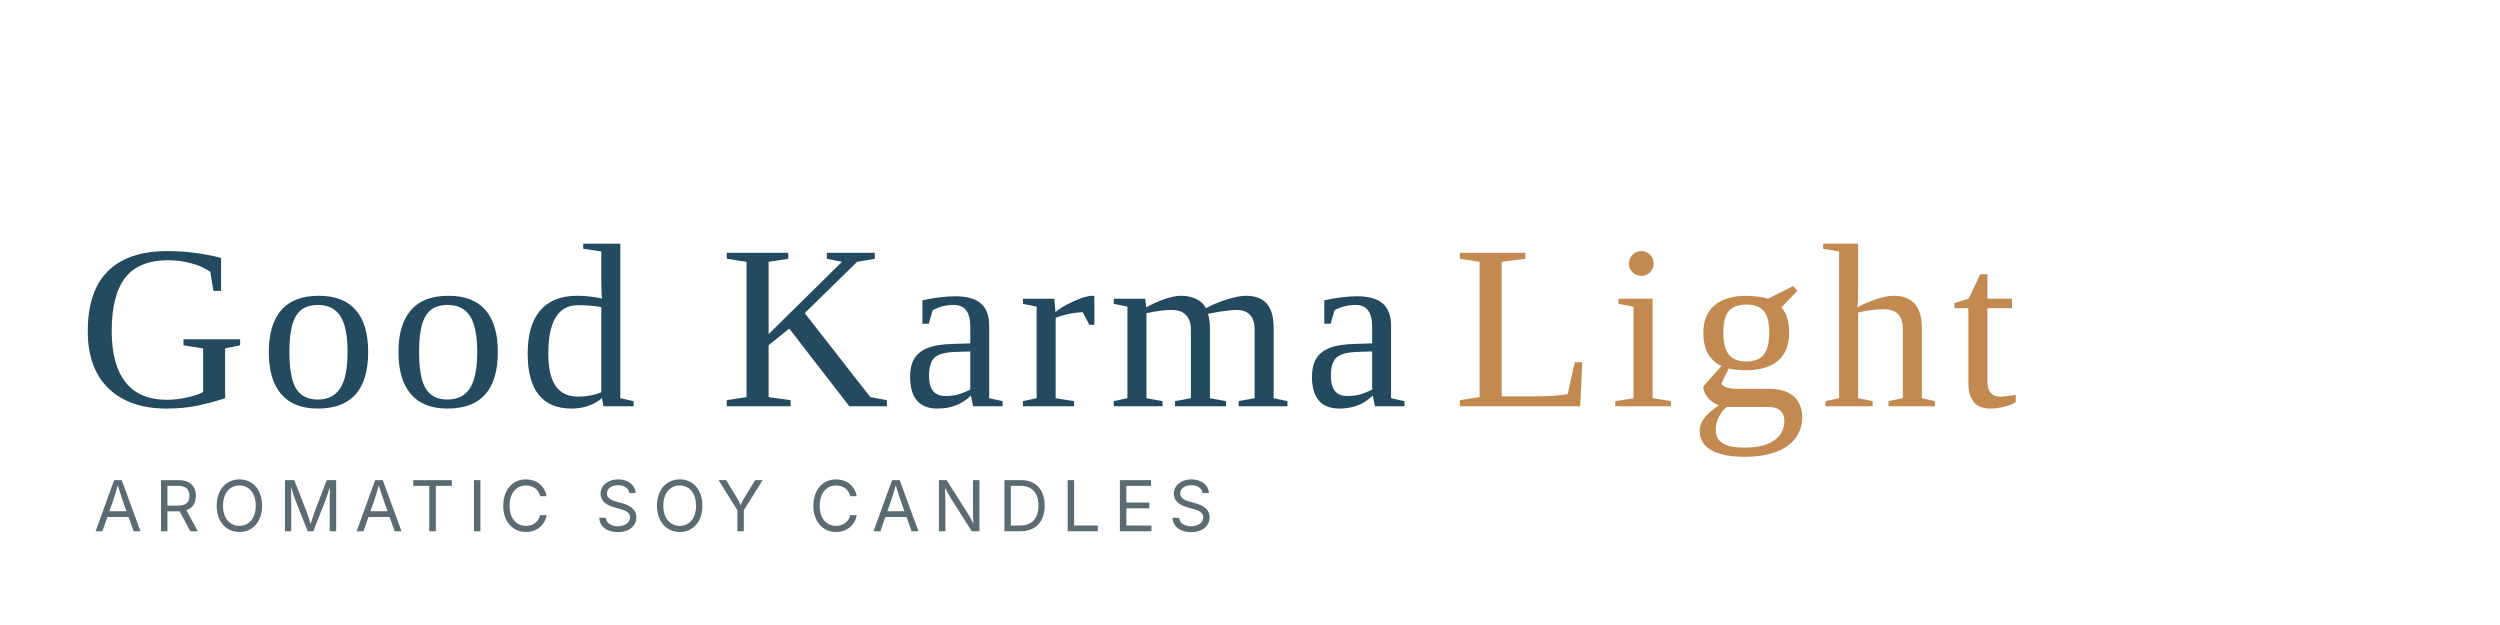
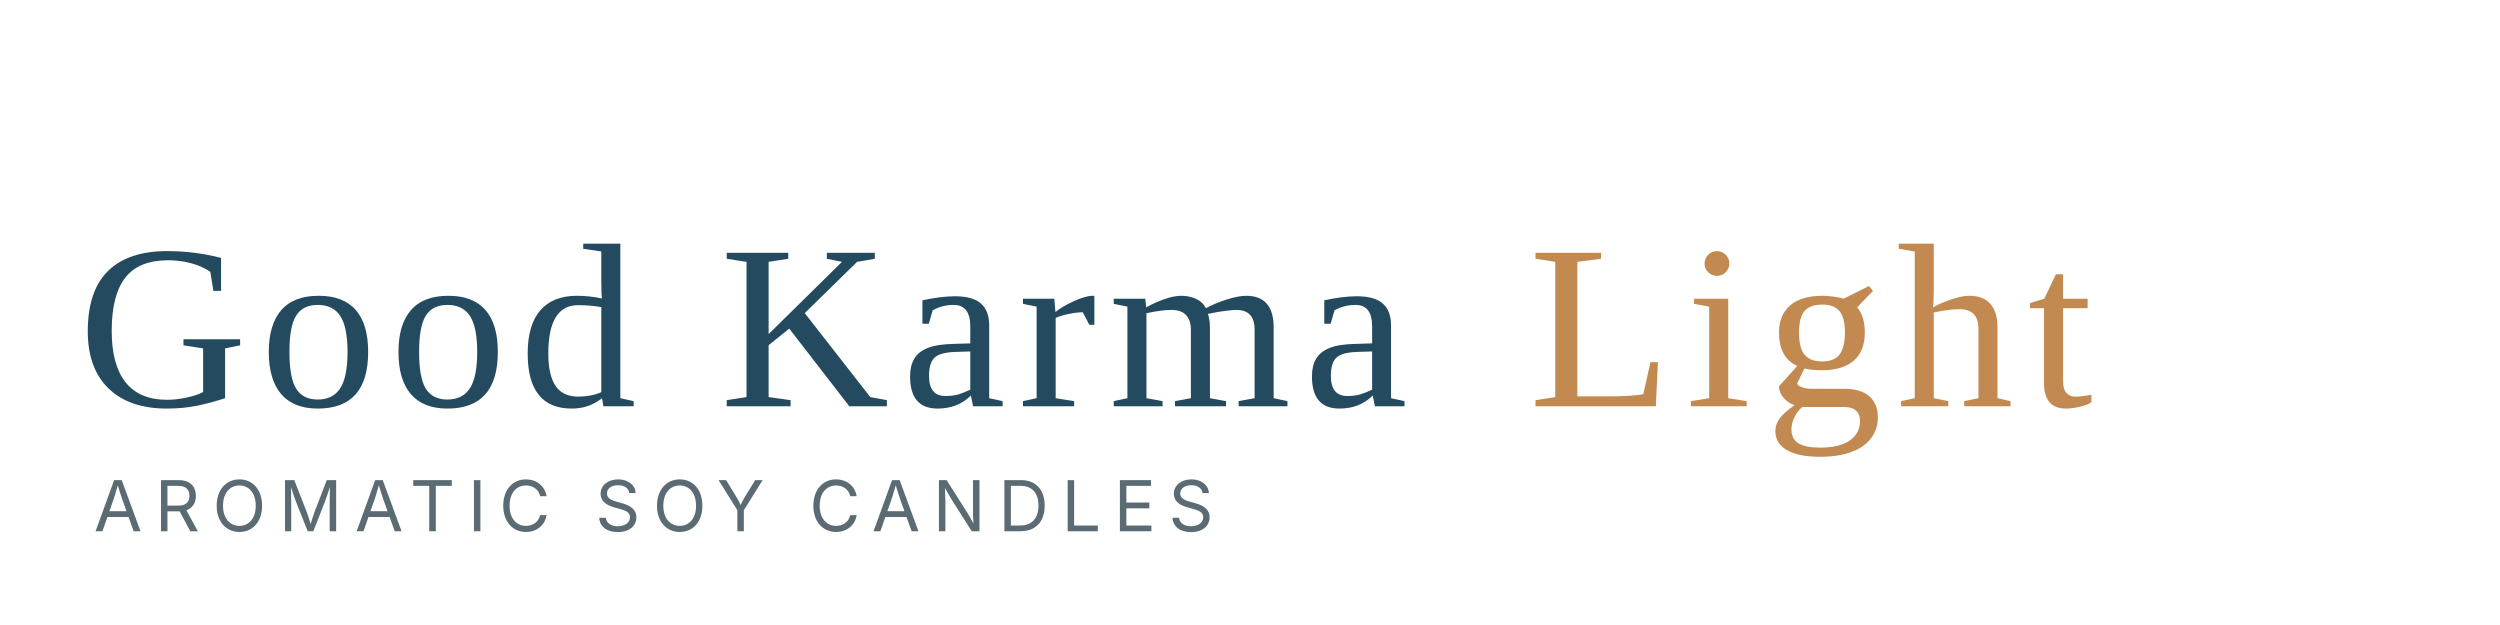
<svg xmlns="http://www.w3.org/2000/svg" width="320" height="80" viewBox="0 0 320 80" role="img" aria-labelledby="title desc">
  <g transform="translate(10, 16)">
    <text x="0" y="36" font-family="'Playfair Display', 'Times New Roman', serif" font-size="30" fill="#234a5f" letter-spacing="1.6">
-       Good Karma
-     </text>
-     <text x="176" y="36" font-family="'Playfair Display', 'Times New Roman', serif" font-size="30" fill="#c28a50" letter-spacing="1.8">
-       Light
+       <tspan>Good Karma</tspan>
+       <tspan dx="8" fill="#c28a50" letter-spacing="1.8">Light</tspan>
    </text>
    <text x="2" y="52" font-family="Manrope, system-ui, -apple-system, 'Segoe UI', sans-serif" font-size="9" fill="#5b6b73" letter-spacing="1.6">
      AROMATIC SOY CANDLES
    </text>
  </g>
</svg>
